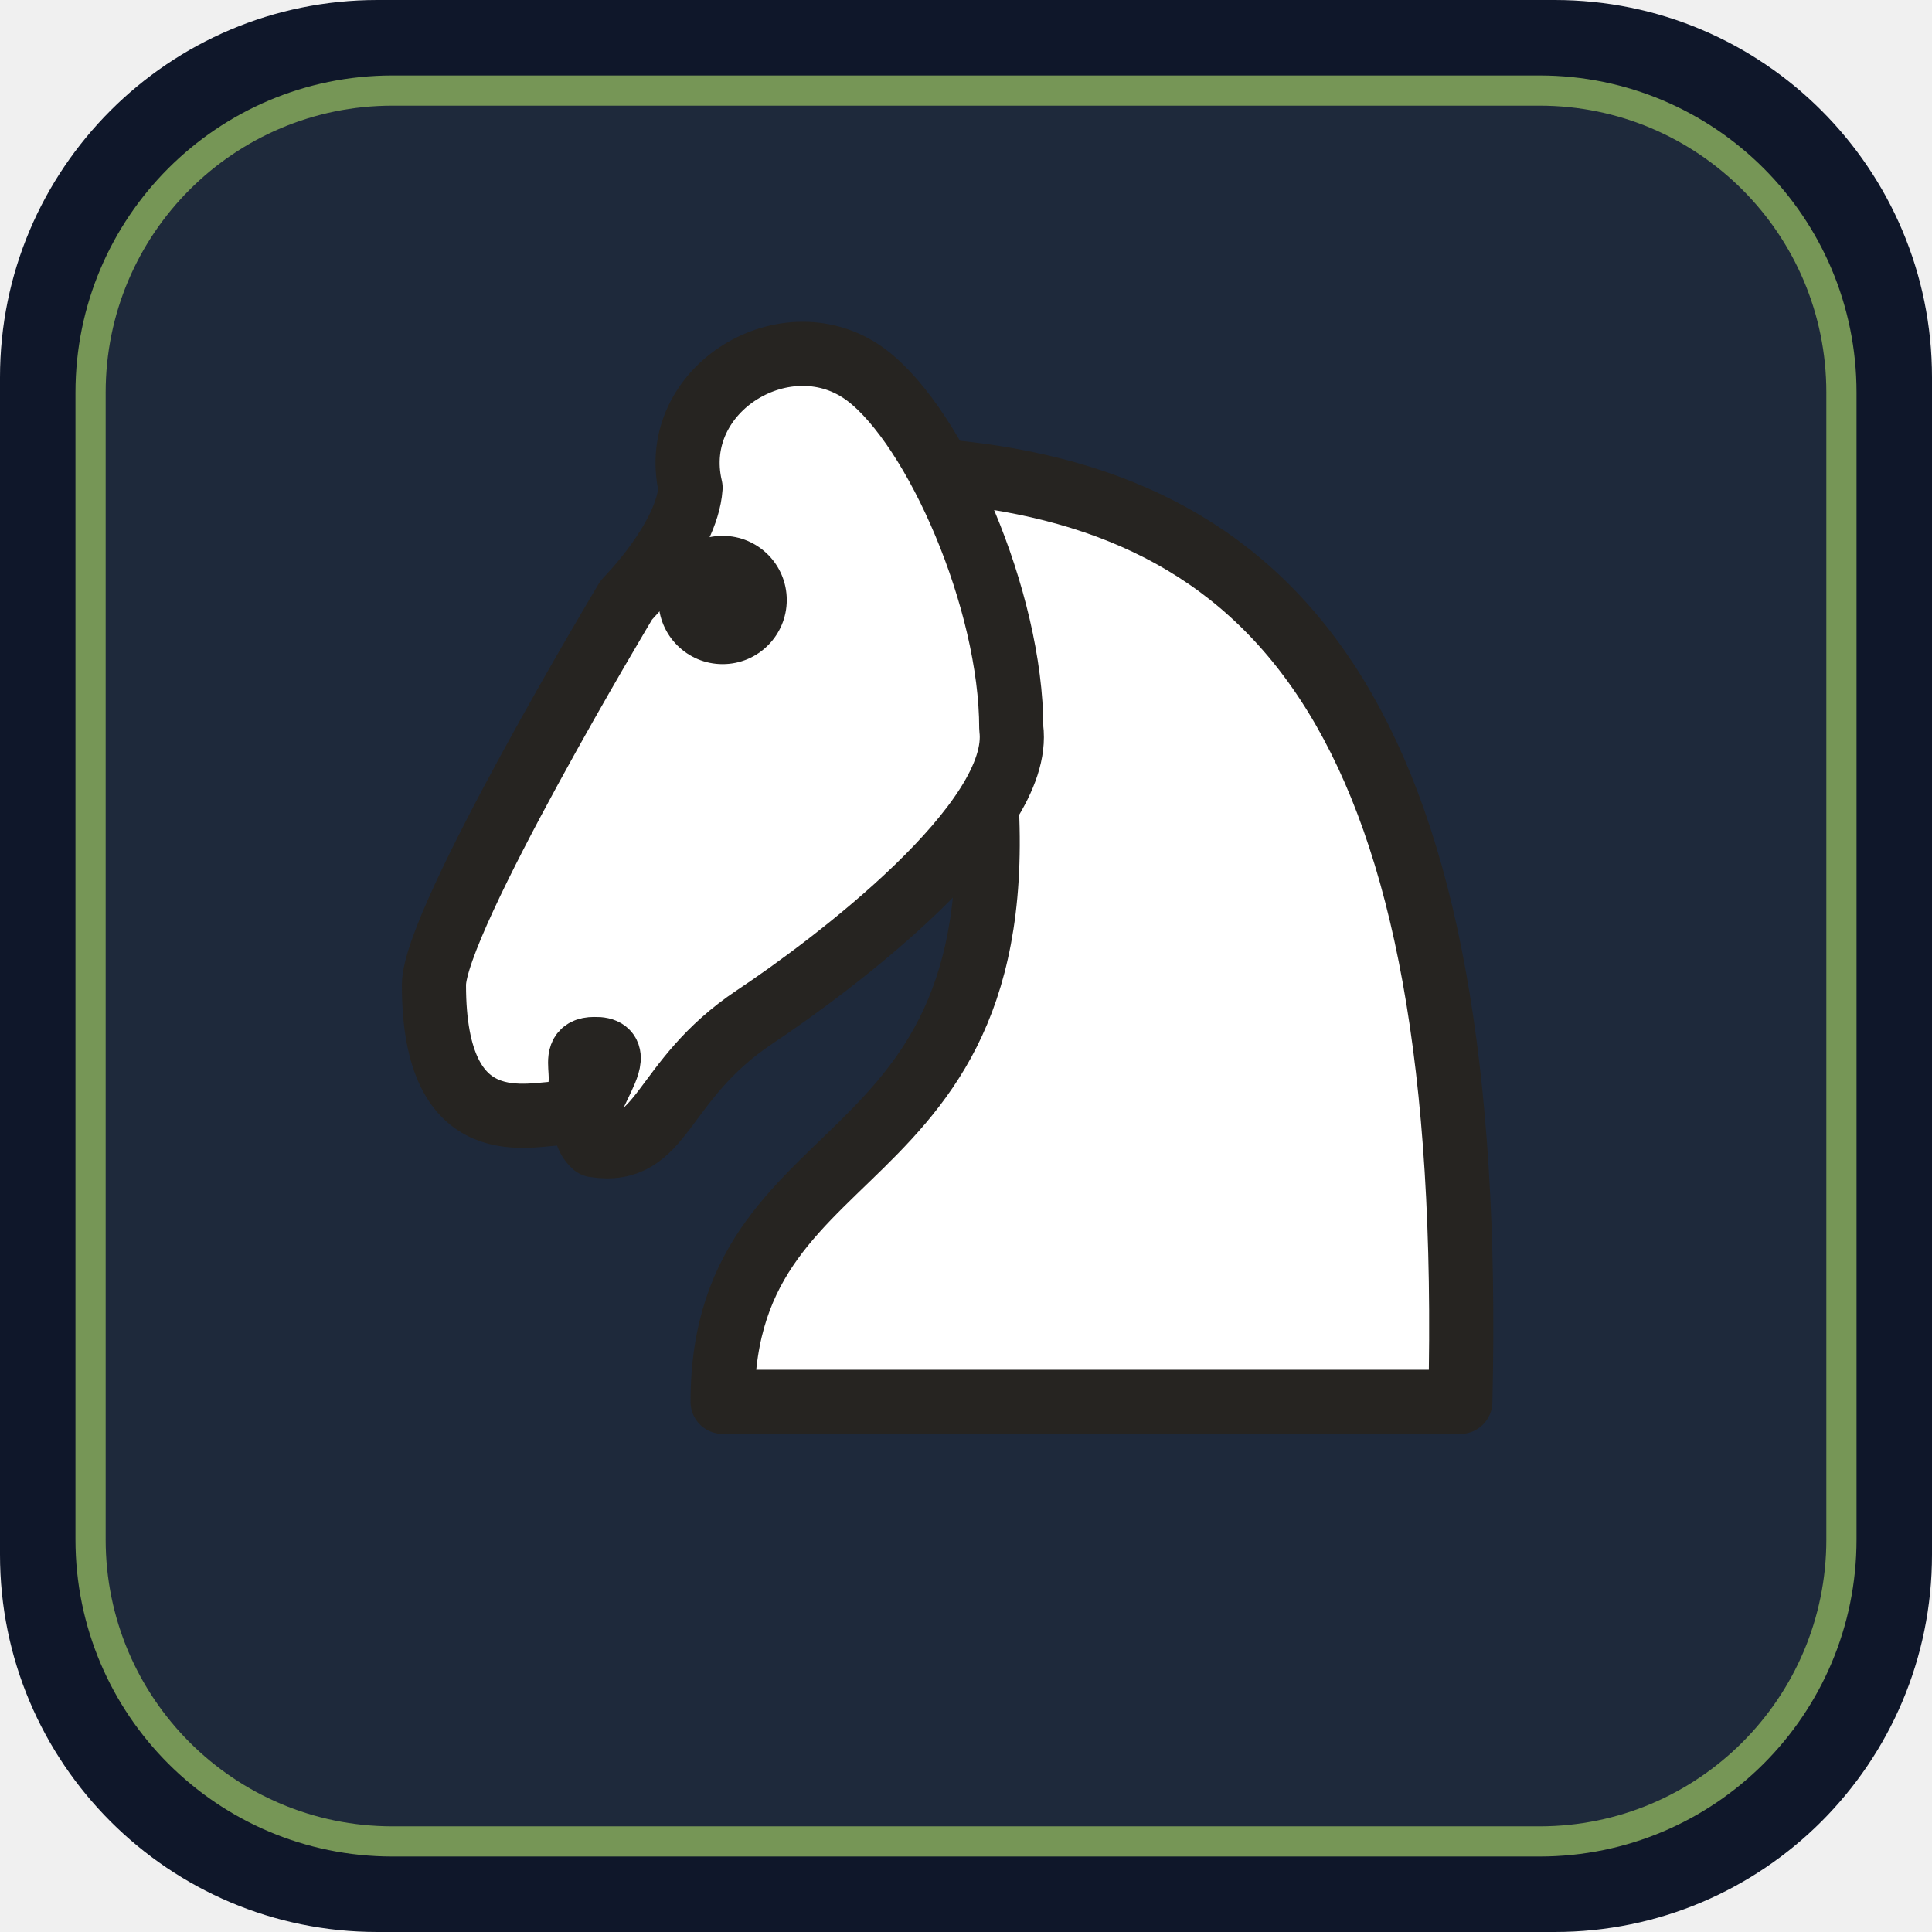
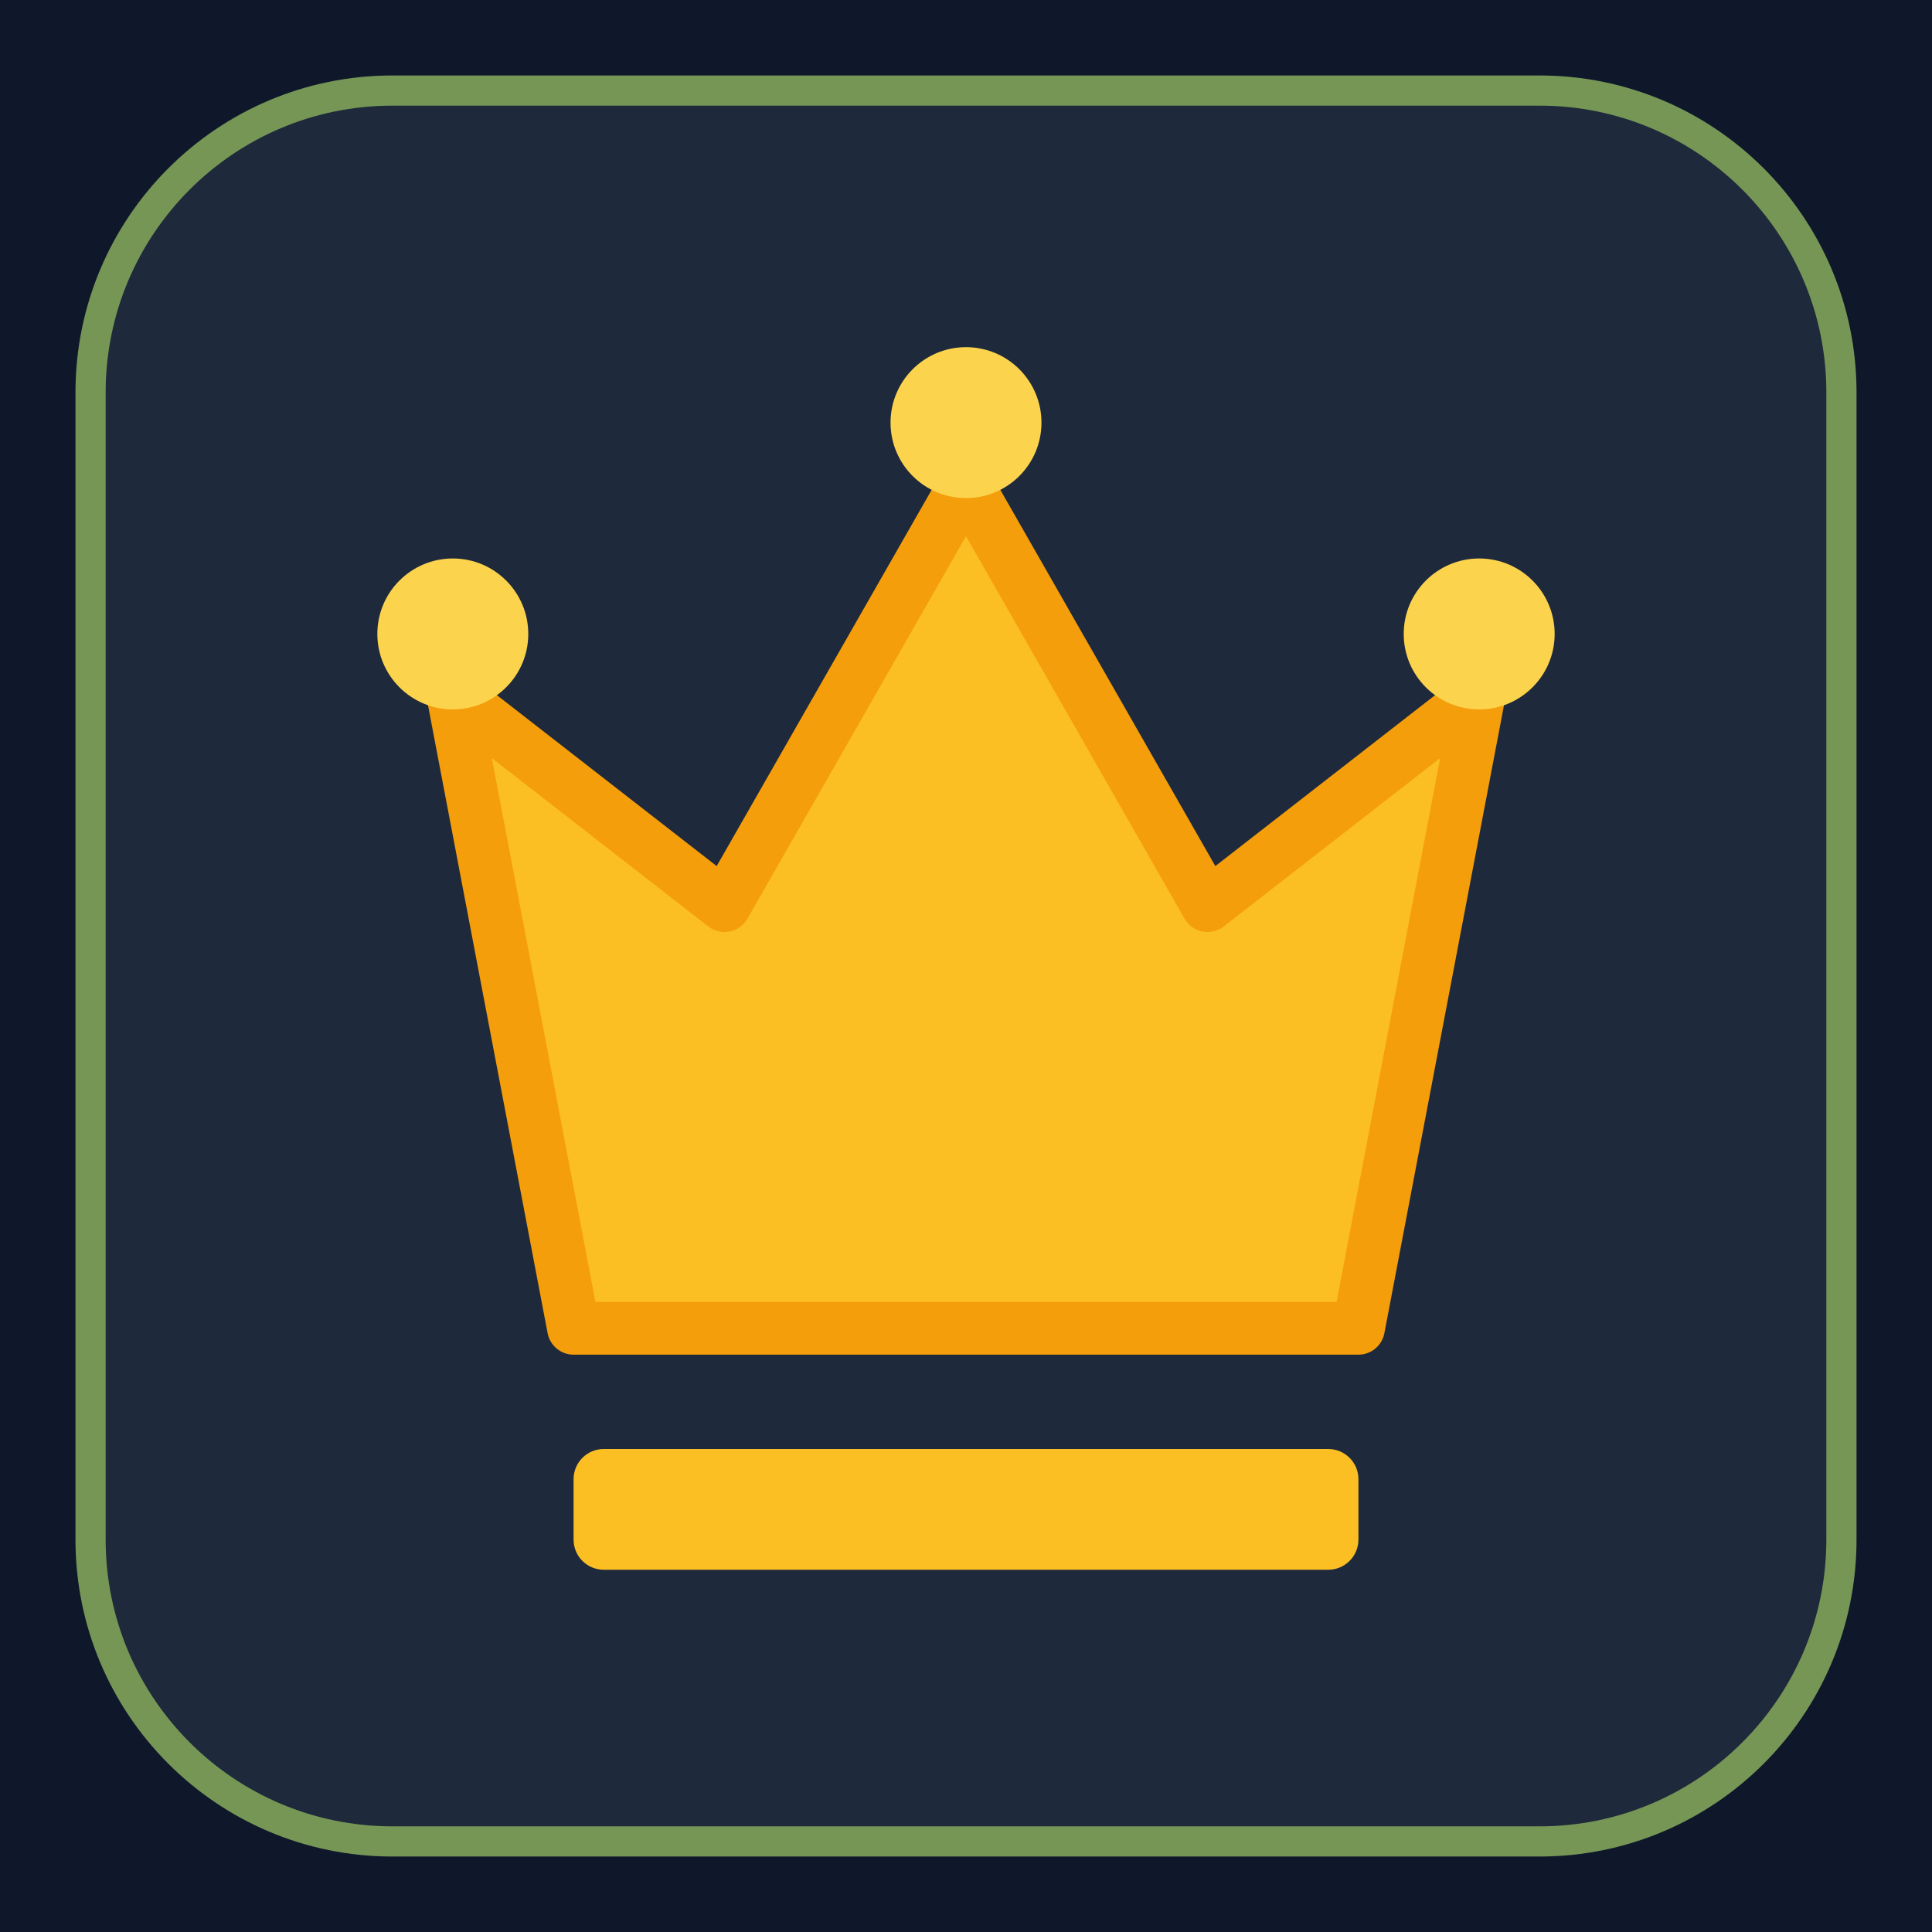
<svg xmlns="http://www.w3.org/2000/svg" viewBox="0 0 512 512" width="512" height="512">
-   <rect width="512" height="512" rx="100" fill="#0f172a" />
+   <rect width="512" height="512" fill="#0f172a" />
  <rect x="24" y="24" width="464" height="464" rx="80" fill="#1e293b" stroke="#769656" stroke-width="8" />
-   <g transform="translate(64, 40) scale(8.5)">
-     <path d="M 22,10 C 32.5,11 38.5,18 38,39 L 15,39 C 15,30 25,32.5 23,18" fill="#ffffff" stroke="#262421" stroke-width="2" stroke-linecap="round" stroke-linejoin="round" />
-     <path d="M 24,18 C 24.38,20.91 18.45,25.37 16,27 C 13,29 13.18,31.34 11,31 C 9.958,30.06 12.41,27.96 11,28 C 10,28 11.19,29.23 10,30 C 9,30 5.997,31 6,26 C 6,24 12,14 12,14 C 12,14 13.89,12.1 14,10.5 C 13.27,7.4 17.05,5.14 19.5,7 C 21.65,8.64 24,14 24,18 z" fill="#ffffff" stroke="#262421" stroke-width="2" stroke-linecap="round" stroke-linejoin="round" />
-     <circle cx="15" cy="14" r="2" fill="#262421" stroke="none" />
-   </g>
+   <path d="M120 184l72 56 64-112 64 112 72-56-32 168H152l-32-168z" fill="#fbbf24" stroke="#f59e0b" stroke-width="14" stroke-linejoin="round" />
+   <rect x="152" y="384" width="208" height="32" rx="8" fill="#fbbf24" />
+   <circle cx="120" cy="168" r="20" fill="#fcd34d" />
+   <circle cx="256" cy="112" r="20" fill="#fcd34d" />
+   <circle cx="392" cy="168" r="20" fill="#fcd34d" />
</svg>
